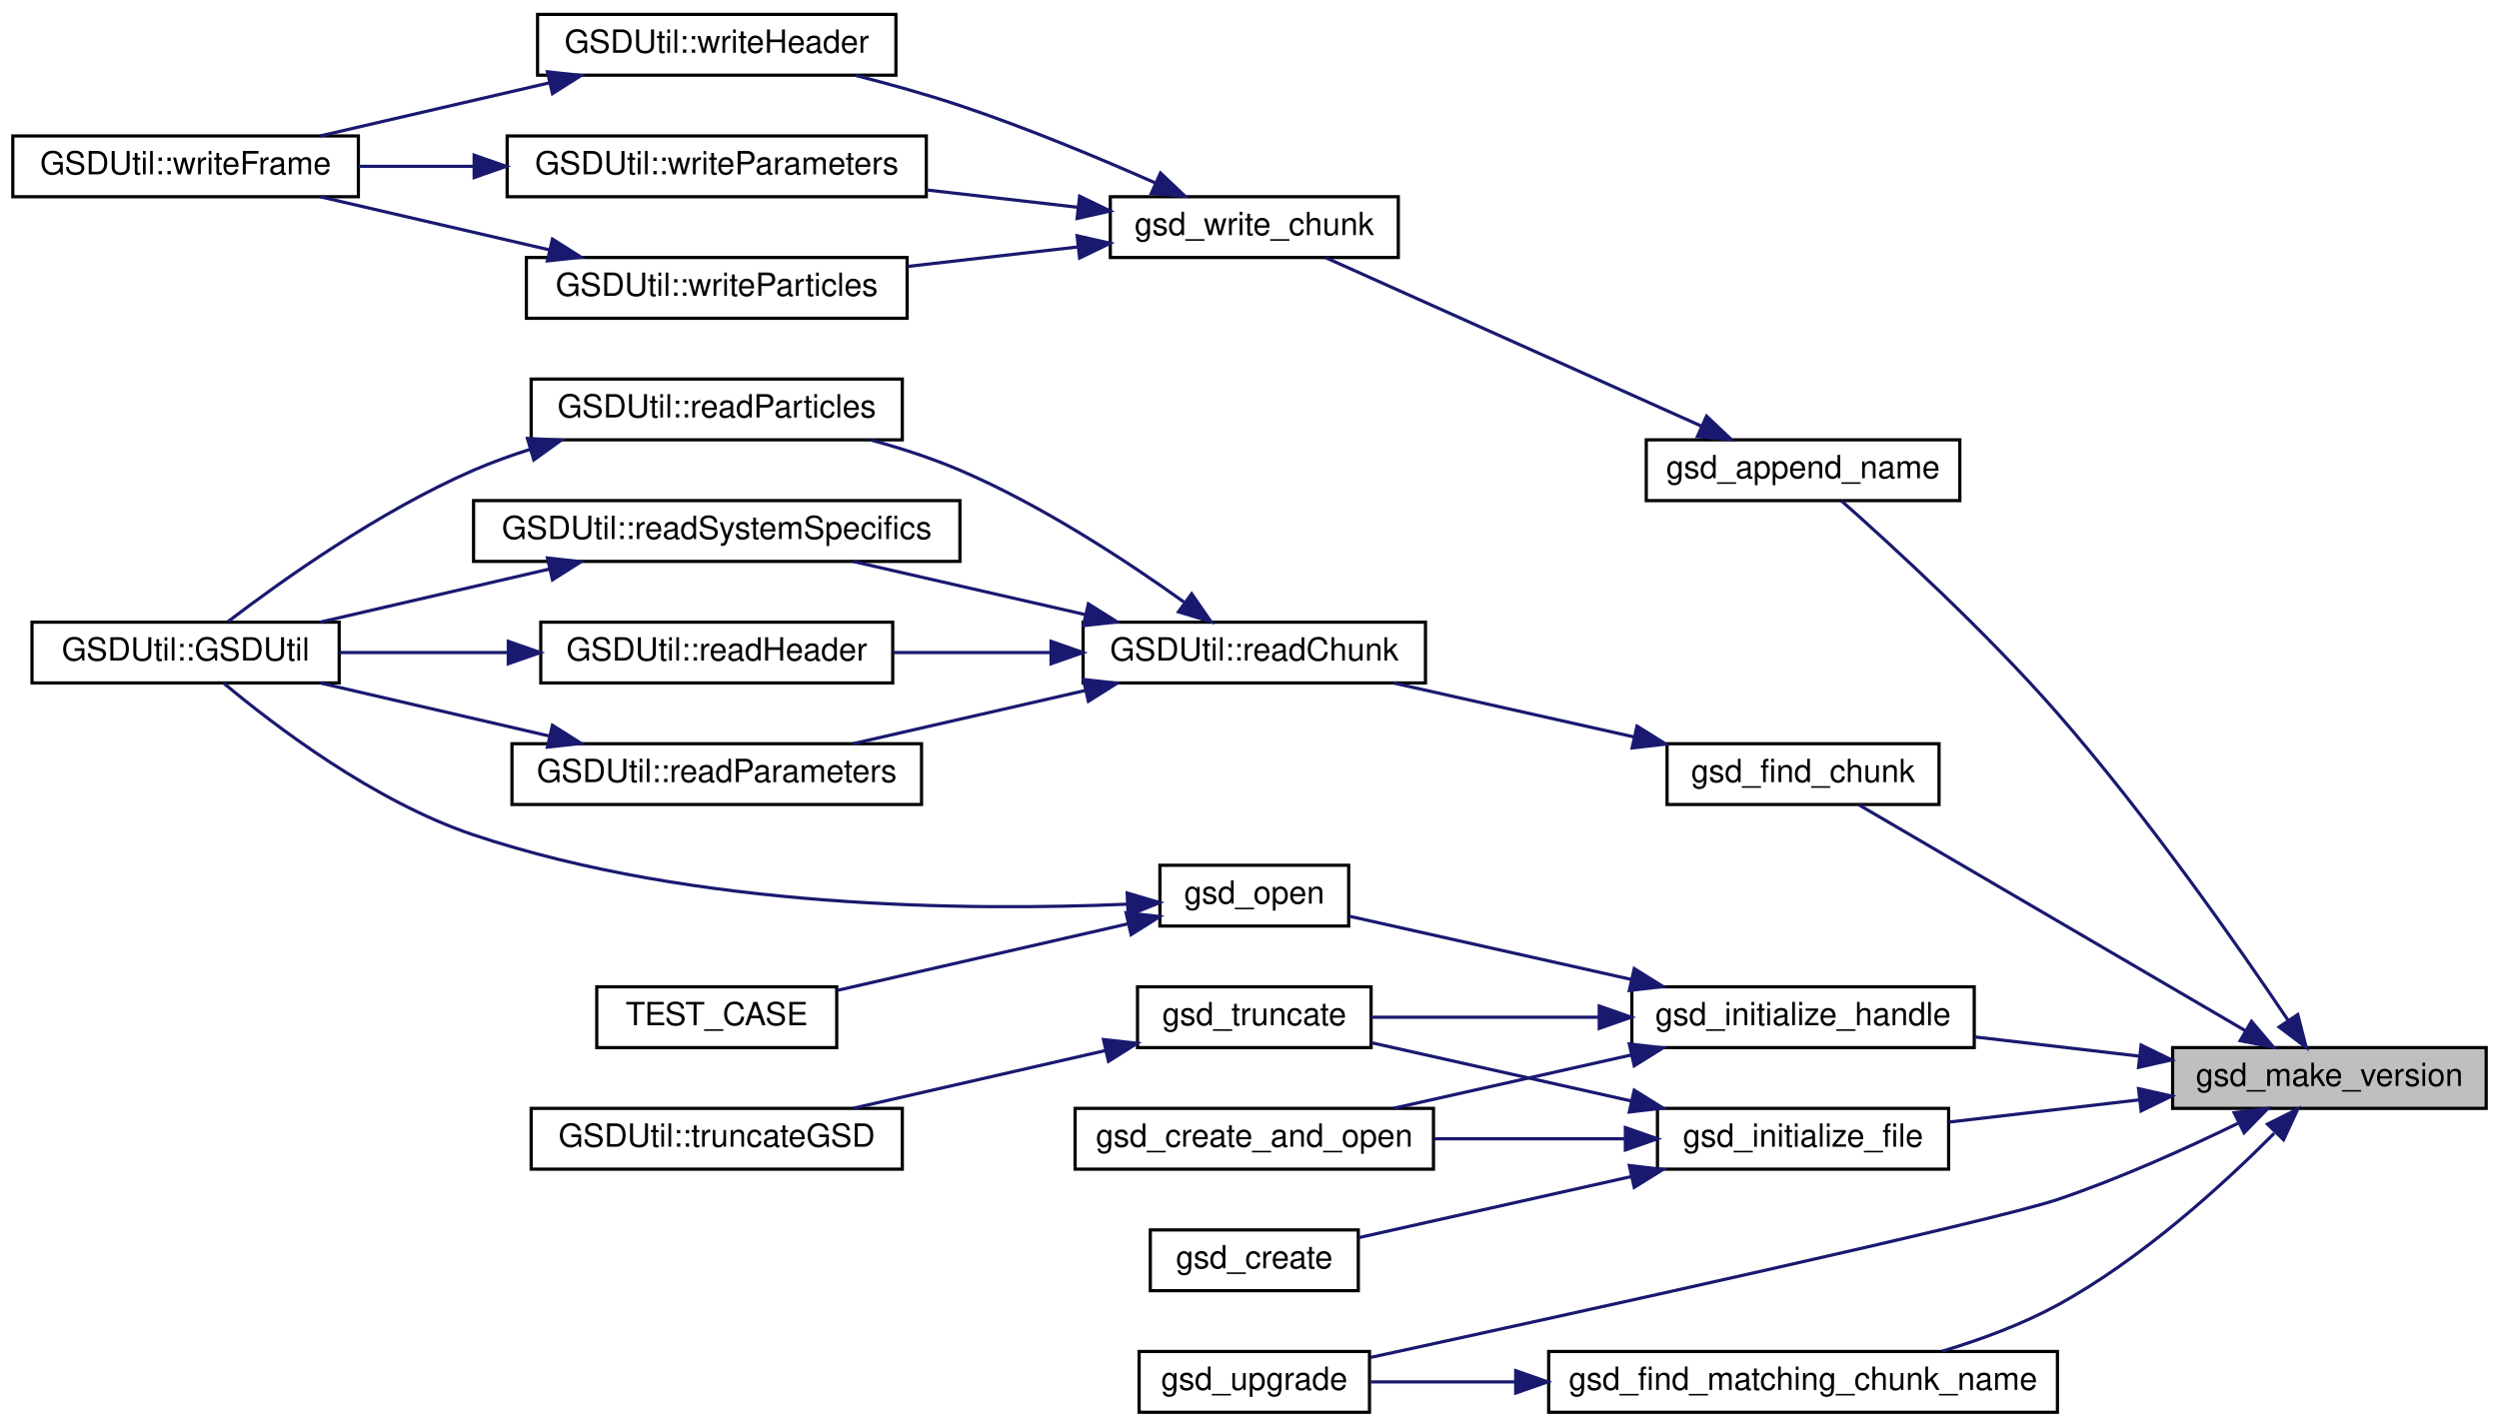
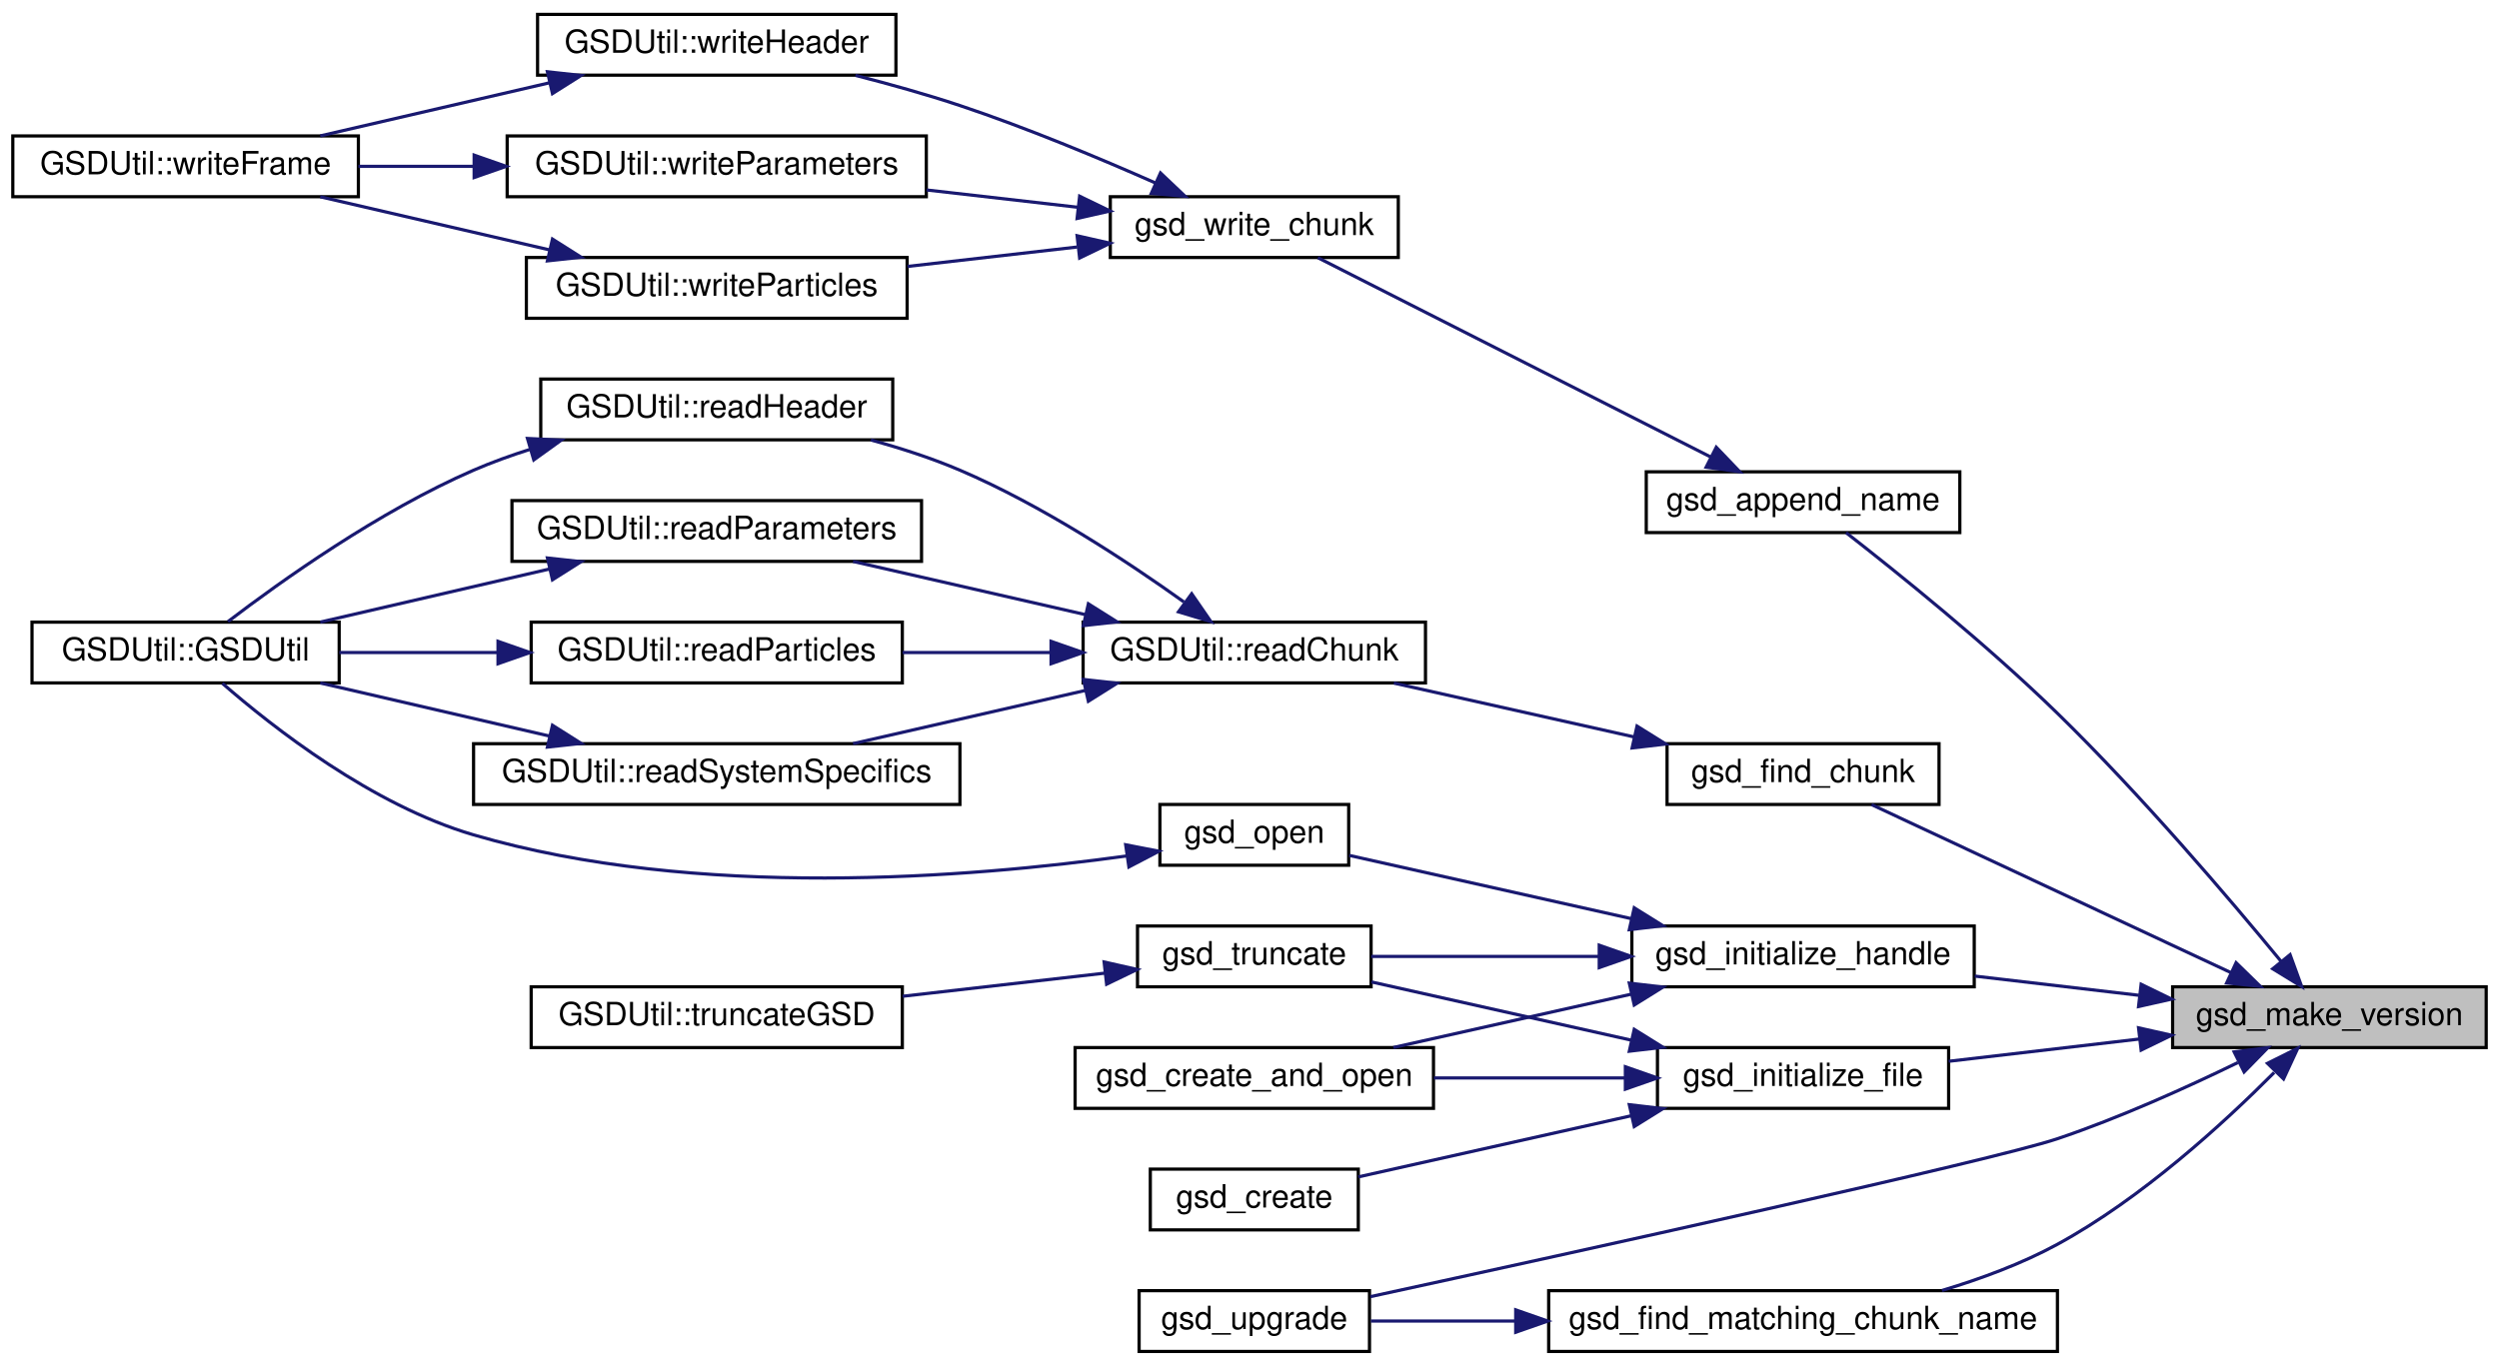
- <svg xmlns="http://www.w3.org/2000/svg" xmlns:xlink="http://www.w3.org/1999/xlink" width="781pt" height="446pt" viewBox="0.00 0.00 781.00 446.00">
-   <g id="graph0" class="graph" transform="scale(1 1) rotate(0) translate(4 442)">
+ <svg xmlns="http://www.w3.org/2000/svg" xmlns:xlink="http://www.w3.org/1999/xlink" width="781pt" height="427pt" viewBox="0.00 0.00 781.00 427.00">
+   <g id="graph0" class="graph" transform="scale(1 1) rotate(0) translate(4 423)">
    <g id="node1" class="node">
      <g id="a_node1">
        <a xlink:title=" ">
          <polygon fill="#bfbfbf" stroke="black" points="675,-95.5 675,-114.5 773,-114.5 773,-95.5 675,-95.5" />
          <text text-anchor="middle" x="724" y="-102.5" font-family="Helvetica,sans-Serif" font-size="10.00">gsd_make_version</text>
        </a>
      </g>
    </g>
    <g id="node2" class="node">
      <g id="a_node2">
        <a xlink:href="gsd_8c.html#aa1a0a7dcf4015edcadbb47a6451b4a4b" target="_top" xlink:title=" ">
-           <polygon fill="none" stroke="black" points="510.5,-285.5 510.5,-304.5 608.5,-304.5 608.5,-285.5 510.5,-285.5" />
-           <text text-anchor="middle" x="559.5" y="-292.5" font-family="Helvetica,sans-Serif" font-size="10.00">gsd_append_name</text>
+           <polygon fill="none" stroke="black" points="510.5,-256.5 510.5,-275.5 608.5,-275.5 608.5,-256.5 510.5,-256.5" />
+           <text text-anchor="middle" x="559.5" y="-263.5" font-family="Helvetica,sans-Serif" font-size="10.00">gsd_append_name</text>
        </a>
      </g>
    </g>
    <g id="edge1" class="edge">
-       <path fill="none" stroke="midnightblue" d="M711.1,-123.02C695.56,-146.11 667.01,-186.95 639,-219 616.65,-244.57 587.18,-271.54 571.47,-285.45" />
-       <polygon fill="midnightblue" stroke="midnightblue" points="714.11,-124.82 716.75,-114.56 708.29,-120.94 714.11,-124.82" />
+       <path fill="none" stroke="midnightblue" d="M708.96,-122.37C692.84,-141.96 665.22,-174.42 639,-200 616.95,-221.51 588.85,-244.09 572.95,-256.47" />
+       <polygon fill="midnightblue" stroke="midnightblue" points="711.71,-124.54 715.33,-114.58 706.29,-120.12 711.71,-124.54" />
    </g>
    <g id="node8" class="node">
      <g id="a_node8">
        <a xlink:href="gsd_8h.html#a3c76bbf6c28b953cff198a44852c732f" target="_top" xlink:title=" ">
-           <polygon fill="none" stroke="black" points="517,-190.5 517,-209.5 602,-209.5 602,-190.5 517,-190.5" />
-           <text text-anchor="middle" x="559.5" y="-197.5" font-family="Helvetica,sans-Serif" font-size="10.00">gsd_find_chunk</text>
+           <polygon fill="none" stroke="black" points="517,-171.5 517,-190.5 602,-190.5 602,-171.5 517,-171.5" />
+           <text text-anchor="middle" x="559.5" y="-178.5" font-family="Helvetica,sans-Serif" font-size="10.00">gsd_find_chunk</text>
        </a>
      </g>
    </g>
    <g id="edge9" class="edge">
-       <path fill="none" stroke="midnightblue" d="M697.74,-119.77C664.1,-139.43 605.52,-173.68 577.02,-190.34" />
-       <polygon fill="midnightblue" stroke="midnightblue" points="699.66,-122.7 706.52,-114.63 696.12,-116.66 699.66,-122.7" />
+       <path fill="none" stroke="midnightblue" d="M693.36,-118.86C660.77,-134.1 609.27,-158.19 580.91,-171.45" />
+       <polygon fill="midnightblue" stroke="midnightblue" points="694.84,-122.03 702.42,-114.63 691.88,-115.69 694.84,-122.03" />
    </g>
    <g id="node15" class="node">
      <g id="a_node15">
        <a xlink:href="gsd_8h.html#a081b6fad5e27f4f8cfabd0030af7ebf5" target="_top" xlink:title=" ">
          <polygon fill="none" stroke="black" points="480,-0.5 480,-19.5 639,-19.5 639,-0.5 480,-0.5" />
          <text text-anchor="middle" x="559.5" y="-7.5" font-family="Helvetica,sans-Serif" font-size="10.00">gsd_find_matching_chunk_name</text>
        </a>
      </g>
    </g>
    <g id="edge19" class="edge">
      <path fill="none" stroke="midnightblue" d="M706.74,-87.7C690.85,-71.71 665.27,-48.32 639,-34 627.86,-27.93 614.98,-23.18 602.92,-19.56" />
      <polygon fill="midnightblue" stroke="midnightblue" points="704.65,-90.57 714.12,-95.3 709.67,-85.69 704.65,-90.57" />
    </g>
    <g id="node16" class="node">
      <g id="a_node16">
        <a xlink:href="gsd_8h.html#adb92d5142812c19bf4ee33cbde439131" target="_top" xlink:title=" ">
          <polygon fill="none" stroke="black" points="352,-0.5 352,-19.5 424,-19.5 424,-0.5 352,-0.5" />
          <text text-anchor="middle" x="388" y="-7.5" font-family="Helvetica,sans-Serif" font-size="10.00">gsd_upgrade</text>
        </a>
      </g>
    </g>
-     <g id="edge32" class="edge">
+     <g id="edge31" class="edge">
      <path fill="none" stroke="midnightblue" d="M695.39,-90.81C679.26,-82.96 658.35,-73.51 639,-67 618.75,-60.19 488.25,-31.53 424.27,-17.63" />
      <polygon fill="midnightblue" stroke="midnightblue" points="694.23,-94.15 704.75,-95.45 697.34,-87.88 694.23,-94.15" />
    </g>
    <g id="node17" class="node">
      <g id="a_node17">
        <a xlink:href="gsd_8c.html#acb769baf09c31a5ad6cba95bd348c194" target="_top" xlink:title=" ">
          <polygon fill="none" stroke="black" points="514,-76.5 514,-95.5 605,-95.5 605,-76.5 514,-76.5" />
          <text text-anchor="middle" x="559.5" y="-83.5" font-family="Helvetica,sans-Serif" font-size="10.00">gsd_initialize_file</text>
        </a>
      </g>
    </g>
    <g id="edge21" class="edge">
      <path fill="none" stroke="midnightblue" d="M664.62,-98.17C644.99,-95.88 623.41,-93.36 605.02,-91.21" />
      <polygon fill="midnightblue" stroke="midnightblue" points="664.35,-101.67 674.68,-99.35 665.16,-94.71 664.35,-101.67" />
    </g>
    <g id="node22" class="node">
      <g id="a_node22">
        <a xlink:href="gsd_8c.html#ac159dfbfd790607f85073ad2d8464a8b" target="_top" xlink:title=" ">
          <polygon fill="none" stroke="black" points="506,-114.5 506,-133.5 613,-133.5 613,-114.5 506,-114.5" />
          <text text-anchor="middle" x="559.5" y="-121.5" font-family="Helvetica,sans-Serif" font-size="10.00">gsd_initialize_handle</text>
        </a>
      </g>
    </g>
    <g id="edge26" class="edge">
      <path fill="none" stroke="midnightblue" d="M664.46,-111.84C647.71,-113.8 629.55,-115.93 613.17,-117.84" />
      <polygon fill="midnightblue" stroke="midnightblue" points="665.16,-115.29 674.68,-110.65 664.35,-108.33 665.16,-115.29" />
    </g>
    <g id="node3" class="node">
      <g id="a_node3">
        <a xlink:href="gsd_8h.html#ae22447904b925f284bf987fae448488a" target="_top" xlink:title=" ">
-           <polygon fill="none" stroke="black" points="343,-361.5 343,-380.5 433,-380.5 433,-361.5 343,-361.5" />
-           <text text-anchor="middle" x="388" y="-368.5" font-family="Helvetica,sans-Serif" font-size="10.00">gsd_write_chunk</text>
+           <polygon fill="none" stroke="black" points="343,-342.5 343,-361.5 433,-361.5 433,-342.5 343,-342.5" />
+           <text text-anchor="middle" x="388" y="-349.5" font-family="Helvetica,sans-Serif" font-size="10.00">gsd_write_chunk</text>
        </a>
      </g>
    </g>
    <g id="edge2" class="edge">
-       <path fill="none" stroke="midnightblue" d="M527.58,-308.86C493.59,-324.1 439.87,-348.19 410.29,-361.45" />
-       <polygon fill="midnightblue" stroke="midnightblue" points="529.34,-311.91 537.03,-304.63 526.48,-305.52 529.34,-311.91" />
+       <path fill="none" stroke="midnightblue" d="M530.6,-280.15C495.93,-297.75 437.71,-327.29 407.87,-342.43" />
+       <polygon fill="midnightblue" stroke="midnightblue" points="532.38,-283.18 539.71,-275.53 529.21,-276.94 532.38,-283.18" />
    </g>
    <g id="node4" class="node">
      <g id="a_node4">
        <a xlink:href="classGSDUtil.html#a77b5ebe2817ac868ad1b171f3d7b0cae" target="_top" xlink:title="Writes header information to GSD.">
-           <polygon fill="none" stroke="black" points="164,-418.5 164,-437.5 276,-437.5 276,-418.5 164,-418.5" />
-           <text text-anchor="middle" x="220" y="-425.5" font-family="Helvetica,sans-Serif" font-size="10.00">GSDUtil::writeHeader</text>
+           <polygon fill="none" stroke="black" points="164,-399.5 164,-418.5 276,-418.5 276,-399.5 164,-399.5" />
+           <text text-anchor="middle" x="220" y="-406.5" font-family="Helvetica,sans-Serif" font-size="10.00">GSDUtil::writeHeader</text>
        </a>
      </g>
    </g>
    <g id="edge3" class="edge">
-       <path fill="none" stroke="midnightblue" d="M357.19,-384.76C339.63,-392.53 316.83,-402.05 296,-409 285.55,-412.48 274.1,-415.69 263.36,-418.43" />
-       <polygon fill="midnightblue" stroke="midnightblue" points="358.68,-387.93 366.37,-380.64 355.81,-381.54 358.68,-387.93" />
+       <path fill="none" stroke="midnightblue" d="M357.19,-365.76C339.63,-373.53 316.83,-383.05 296,-390 285.55,-393.48 274.1,-396.69 263.36,-399.43" />
+       <polygon fill="midnightblue" stroke="midnightblue" points="358.68,-368.93 366.37,-361.64 355.81,-362.54 358.68,-368.93" />
    </g>
    <g id="node6" class="node">
      <g id="a_node6">
        <a xlink:href="classGSDUtil.html#aa0dc50cd5e5534260375ad4962511cf0" target="_top" xlink:title="Writes parameter information to GSD.">
-           <polygon fill="none" stroke="black" points="154.5,-380.5 154.5,-399.5 285.5,-399.5 285.5,-380.5 154.5,-380.5" />
-           <text text-anchor="middle" x="220" y="-387.5" font-family="Helvetica,sans-Serif" font-size="10.00">GSDUtil::writeParameters</text>
+           <polygon fill="none" stroke="black" points="154.5,-361.5 154.5,-380.5 285.5,-380.5 285.5,-361.5 154.5,-361.5" />
+           <text text-anchor="middle" x="220" y="-368.5" font-family="Helvetica,sans-Serif" font-size="10.00">GSDUtil::writeParameters</text>
        </a>
      </g>
    </g>
    <g id="edge5" class="edge">
-       <path fill="none" stroke="midnightblue" d="M332.77,-377.21C317.7,-378.93 301.18,-380.82 285.58,-382.61" />
-       <polygon fill="midnightblue" stroke="midnightblue" points="333.41,-380.66 342.95,-376.04 332.62,-373.7 333.41,-380.66" />
+       <path fill="none" stroke="midnightblue" d="M332.77,-358.21C317.7,-359.93 301.18,-361.82 285.58,-363.61" />
+       <polygon fill="midnightblue" stroke="midnightblue" points="333.41,-361.66 342.95,-357.04 332.62,-354.7 333.41,-361.66" />
    </g>
    <g id="node7" class="node">
      <g id="a_node7">
        <a xlink:href="classGSDUtil.html#a9464315a26a5d5e2c51bb2b4df5ee373" target="_top" xlink:title="Writes particle information to GSD.">
-           <polygon fill="none" stroke="black" points="160.5,-342.5 160.5,-361.5 279.5,-361.5 279.5,-342.5 160.5,-342.5" />
-           <text text-anchor="middle" x="220" y="-349.5" font-family="Helvetica,sans-Serif" font-size="10.00">GSDUtil::writeParticles</text>
+           <polygon fill="none" stroke="black" points="160.5,-323.5 160.5,-342.5 279.5,-342.5 279.5,-323.5 160.5,-323.5" />
+           <text text-anchor="middle" x="220" y="-330.5" font-family="Helvetica,sans-Serif" font-size="10.00">GSDUtil::writeParticles</text>
        </a>
      </g>
    </g>
    <g id="edge7" class="edge">
-       <path fill="none" stroke="midnightblue" d="M332.65,-364.78C315.68,-362.84 296.89,-360.69 279.64,-358.71" />
-       <polygon fill="midnightblue" stroke="midnightblue" points="332.62,-368.3 342.95,-365.96 333.41,-361.34 332.62,-368.3" />
+       <path fill="none" stroke="midnightblue" d="M332.65,-345.78C315.68,-343.84 296.89,-341.69 279.64,-339.71" />
+       <polygon fill="midnightblue" stroke="midnightblue" points="332.62,-349.3 342.95,-346.96 333.41,-342.34 332.62,-349.3" />
    </g>
    <g id="node5" class="node">
      <g id="a_node5">
        <a xlink:href="classGSDUtil.html#ae76e4a23f0fe0bca3cd44137b56b816b" target="_top" xlink:title="Appends frame to GSD file using data from systemData class.">
-           <polygon fill="none" stroke="black" points="0,-380.5 0,-399.5 108,-399.5 108,-380.5 0,-380.5" />
-           <text text-anchor="middle" x="54" y="-387.5" font-family="Helvetica,sans-Serif" font-size="10.00">GSDUtil::writeFrame</text>
+           <polygon fill="none" stroke="black" points="0,-361.5 0,-380.5 108,-380.5 108,-361.5 0,-361.5" />
+           <text text-anchor="middle" x="54" y="-368.5" font-family="Helvetica,sans-Serif" font-size="10.00">GSDUtil::writeFrame</text>
        </a>
      </g>
    </g>
    <g id="edge4" class="edge">
-       <path fill="none" stroke="midnightblue" d="M167.66,-416.1C144.61,-410.76 117.78,-404.55 96.09,-399.52" />
-       <polygon fill="midnightblue" stroke="midnightblue" points="167.08,-419.56 177.62,-418.41 168.66,-412.74 167.08,-419.56" />
+       <path fill="none" stroke="midnightblue" d="M167.66,-397.1C144.61,-391.76 117.78,-385.55 96.09,-380.52" />
+       <polygon fill="midnightblue" stroke="midnightblue" points="167.08,-400.56 177.62,-399.41 168.66,-393.74 167.08,-400.56" />
    </g>
    <g id="edge6" class="edge">
-       <path fill="none" stroke="midnightblue" d="M144.04,-390C131.88,-390 119.51,-390 108.01,-390" />
-       <polygon fill="midnightblue" stroke="midnightblue" points="144.18,-393.5 154.18,-390 144.18,-386.5 144.18,-393.5" />
+       <path fill="none" stroke="midnightblue" d="M144.04,-371C131.88,-371 119.51,-371 108.01,-371" />
+       <polygon fill="midnightblue" stroke="midnightblue" points="144.18,-374.5 154.18,-371 144.18,-367.5 144.18,-374.5" />
    </g>
    <g id="edge8" class="edge">
-       <path fill="none" stroke="midnightblue" d="M167.66,-363.9C144.61,-369.24 117.78,-375.45 96.09,-380.48" />
-       <polygon fill="midnightblue" stroke="midnightblue" points="168.66,-367.26 177.62,-361.59 167.08,-360.44 168.66,-367.26" />
+       <path fill="none" stroke="midnightblue" d="M167.66,-344.9C144.61,-350.24 117.78,-356.45 96.09,-361.48" />
+       <polygon fill="midnightblue" stroke="midnightblue" points="168.66,-348.26 177.62,-342.59 167.08,-341.44 168.66,-348.26" />
    </g>
    <g id="node9" class="node">
      <g id="a_node9">
        <a xlink:href="classGSDUtil.html#a86d2352b694afc6a0c938a13b3acec9d" target="_top" xlink:title="Finds and then loads data from GSD.">
-           <polygon fill="none" stroke="black" points="334.5,-228.5 334.5,-247.5 441.5,-247.5 441.5,-228.5 334.5,-228.5" />
-           <text text-anchor="middle" x="388" y="-235.5" font-family="Helvetica,sans-Serif" font-size="10.00">GSDUtil::readChunk</text>
+           <polygon fill="none" stroke="black" points="334.5,-209.5 334.5,-228.5 441.5,-228.5 441.5,-209.5 334.5,-209.5" />
+           <text text-anchor="middle" x="388" y="-216.5" font-family="Helvetica,sans-Serif" font-size="10.00">GSDUtil::readChunk</text>
        </a>
      </g>
    </g>
    <g id="edge10" class="edge">
-       <path fill="none" stroke="midnightblue" d="M506.58,-211.64C482.55,-217.03 454.35,-223.35 431.59,-228.45" />
-       <polygon fill="midnightblue" stroke="midnightblue" points="507.61,-215 516.6,-209.39 506.08,-208.17 507.61,-215" />
+       <path fill="none" stroke="midnightblue" d="M506.58,-192.64C482.55,-198.03 454.35,-204.35 431.59,-209.45" />
+       <polygon fill="midnightblue" stroke="midnightblue" points="507.61,-196 516.6,-190.39 506.08,-189.17 507.61,-196" />
    </g>
    <g id="node10" class="node">
      <g id="a_node10">
        <a xlink:href="classGSDUtil.html#a2015dcdcdb33be9106f5c8f45f8564cc" target="_top" xlink:title="Read header information from GSD frame m_frame">
-           <polygon fill="none" stroke="black" points="165,-228.5 165,-247.5 275,-247.5 275,-228.5 165,-228.5" />
-           <text text-anchor="middle" x="220" y="-235.5" font-family="Helvetica,sans-Serif" font-size="10.00">GSDUtil::readHeader</text>
+           <polygon fill="none" stroke="black" points="165,-285.5 165,-304.5 275,-304.5 275,-285.5 165,-285.5" />
+           <text text-anchor="middle" x="220" y="-292.5" font-family="Helvetica,sans-Serif" font-size="10.00">GSDUtil::readHeader</text>
        </a>
      </g>
    </g>
    <g id="edge11" class="edge">
-       <path fill="none" stroke="midnightblue" d="M324.08,-238C307.98,-238 290.8,-238 275.18,-238" />
-       <polygon fill="midnightblue" stroke="midnightblue" points="324.48,-241.5 334.48,-238 324.48,-234.5 324.48,-241.5" />
+       <path fill="none" stroke="midnightblue" d="M365.99,-234.82C348.19,-247.56 321.55,-265.08 296,-276 287.23,-279.75 277.56,-282.88 268.15,-285.45" />
+       <polygon fill="midnightblue" stroke="midnightblue" points="368.43,-237.38 374.44,-228.66 364.3,-231.72 368.43,-237.38" />
    </g>
    <g id="node12" class="node">
      <g id="a_node12">
        <a xlink:href="classGSDUtil.html#a31f9c7368ebd89c6293d9d9d83598e62" target="_top" xlink:title="Read parameter information from GSD frame m_frame">
-           <polygon fill="none" stroke="black" points="156,-190.5 156,-209.5 284,-209.5 284,-190.5 156,-190.5" />
-           <text text-anchor="middle" x="220" y="-197.5" font-family="Helvetica,sans-Serif" font-size="10.00">GSDUtil::readParameters</text>
+           <polygon fill="none" stroke="black" points="156,-247.5 156,-266.5 284,-266.5 284,-247.5 156,-247.5" />
+           <text text-anchor="middle" x="220" y="-254.5" font-family="Helvetica,sans-Serif" font-size="10.00">GSDUtil::readParameters</text>
        </a>
      </g>
    </g>
    <g id="edge13" class="edge">
-       <path fill="none" stroke="midnightblue" d="M335.35,-226.18C311.94,-220.82 284.64,-214.57 262.59,-209.52" />
-       <polygon fill="midnightblue" stroke="midnightblue" points="334.58,-229.59 345.11,-228.41 336.14,-222.77 334.58,-229.59" />
+       <path fill="none" stroke="midnightblue" d="M335.35,-230.82C311.94,-236.18 284.64,-242.43 262.59,-247.48" />
+       <polygon fill="midnightblue" stroke="midnightblue" points="336.14,-234.23 345.11,-228.59 334.58,-227.41 336.14,-234.23" />
    </g>
    <g id="node13" class="node">
      <g id="a_node13">
        <a xlink:href="classGSDUtil.html#ad404c3879fb81c0b73b2335ea6e4676a" target="_top" xlink:title="Read particle information from GSD frame m_frame">
-           <polygon fill="none" stroke="black" points="162,-304.5 162,-323.5 278,-323.5 278,-304.5 162,-304.5" />
-           <text text-anchor="middle" x="220" y="-311.5" font-family="Helvetica,sans-Serif" font-size="10.00">GSDUtil::readParticles</text>
+           <polygon fill="none" stroke="black" points="162,-209.5 162,-228.5 278,-228.5 278,-209.5 162,-209.5" />
+           <text text-anchor="middle" x="220" y="-216.5" font-family="Helvetica,sans-Serif" font-size="10.00">GSDUtil::readParticles</text>
        </a>
      </g>
    </g>
    <g id="edge15" class="edge">
-       <path fill="none" stroke="midnightblue" d="M365.99,-253.82C348.19,-266.56 321.55,-284.08 296,-295 287.23,-298.75 277.56,-301.88 268.15,-304.45" />
-       <polygon fill="midnightblue" stroke="midnightblue" points="368.43,-256.38 374.44,-247.66 364.3,-250.72 368.43,-256.38" />
+       <path fill="none" stroke="midnightblue" d="M324.17,-219C309.03,-219 292.93,-219 278.07,-219" />
+       <polygon fill="midnightblue" stroke="midnightblue" points="324.48,-222.5 334.48,-219 324.48,-215.5 324.48,-222.5" />
    </g>
    <g id="node14" class="node">
      <g id="a_node14">
        <a xlink:href="classGSDUtil.html#a278d1db9ece12bdc1268780313d83daf" target="_top" xlink:title="Reads system specific variables from GSD frame m_frame">
-           <polygon fill="none" stroke="black" points="144,-266.5 144,-285.5 296,-285.5 296,-266.5 144,-266.5" />
-           <text text-anchor="middle" x="220" y="-273.5" font-family="Helvetica,sans-Serif" font-size="10.00">GSDUtil::readSystemSpecifics</text>
+           <polygon fill="none" stroke="black" points="144,-171.5 144,-190.5 296,-190.5 296,-171.5 144,-171.5" />
+           <text text-anchor="middle" x="220" y="-178.5" font-family="Helvetica,sans-Serif" font-size="10.00">GSDUtil::readSystemSpecifics</text>
        </a>
      </g>
    </g>
    <g id="edge17" class="edge">
-       <path fill="none" stroke="midnightblue" d="M335.35,-249.82C311.94,-255.18 284.64,-261.43 262.59,-266.48" />
-       <polygon fill="midnightblue" stroke="midnightblue" points="336.14,-253.23 345.11,-247.59 334.58,-246.41 336.14,-253.23" />
+       <path fill="none" stroke="midnightblue" d="M335.35,-207.18C311.94,-201.82 284.64,-195.57 262.59,-190.52" />
+       <polygon fill="midnightblue" stroke="midnightblue" points="334.58,-210.59 345.11,-209.41 336.14,-203.77 334.58,-210.59" />
    </g>
    <g id="node11" class="node">
      <g id="a_node11">
        <a xlink:href="classGSDUtil.html#a2567bdb7f5952a76984552e0591fa330" target="_top" xlink:title="Construct a new GSDUtil object.">
-           <polygon fill="none" stroke="black" points="6,-228.5 6,-247.5 102,-247.5 102,-228.5 6,-228.5" />
-           <text text-anchor="middle" x="54" y="-235.5" font-family="Helvetica,sans-Serif" font-size="10.00">GSDUtil::GSDUtil</text>
+           <polygon fill="none" stroke="black" points="6,-209.5 6,-228.5 102,-228.5 102,-209.5 6,-209.5" />
+           <text text-anchor="middle" x="54" y="-216.5" font-family="Helvetica,sans-Serif" font-size="10.00">GSDUtil::GSDUtil</text>
        </a>
      </g>
    </g>
    <g id="edge12" class="edge">
-       <path fill="none" stroke="midnightblue" d="M154.7,-238C137.2,-238 118.57,-238 102.21,-238" />
-       <polygon fill="midnightblue" stroke="midnightblue" points="154.85,-241.5 164.85,-238 154.85,-234.5 154.85,-241.5" />
+       <path fill="none" stroke="midnightblue" d="M161.81,-282.57C155.71,-280.64 149.66,-278.45 144,-276 114.54,-263.23 83.77,-241.29 67.24,-228.67" />
+       <polygon fill="midnightblue" stroke="midnightblue" points="160.84,-285.93 171.42,-285.41 162.82,-279.22 160.84,-285.93" />
    </g>
    <g id="edge14" class="edge">
-       <path fill="none" stroke="midnightblue" d="M167.66,-211.9C144.61,-217.24 117.78,-223.45 96.09,-228.48" />
-       <polygon fill="midnightblue" stroke="midnightblue" points="168.66,-215.26 177.62,-209.59 167.08,-208.44 168.66,-215.26" />
+       <path fill="none" stroke="midnightblue" d="M167.66,-245.1C144.61,-239.76 117.78,-233.55 96.09,-228.52" />
+       <polygon fill="midnightblue" stroke="midnightblue" points="167.08,-248.56 177.62,-247.41 168.66,-241.74 167.08,-248.56" />
    </g>
    <g id="edge16" class="edge">
-       <path fill="none" stroke="midnightblue" d="M161.81,-301.57C155.71,-299.64 149.66,-297.45 144,-295 114.54,-282.23 83.77,-260.29 67.24,-247.67" />
-       <polygon fill="midnightblue" stroke="midnightblue" points="160.84,-304.93 171.42,-304.41 162.82,-298.22 160.84,-304.93" />
+       <path fill="none" stroke="midnightblue" d="M151.44,-219C134.83,-219 117.42,-219 102.03,-219" />
+       <polygon fill="midnightblue" stroke="midnightblue" points="151.64,-222.5 161.64,-219 151.64,-215.5 151.64,-222.5" />
    </g>
    <g id="edge18" class="edge">
-       <path fill="none" stroke="midnightblue" d="M167.66,-264.1C144.61,-258.76 117.78,-252.55 96.09,-247.52" />
-       <polygon fill="midnightblue" stroke="midnightblue" points="167.08,-267.56 177.62,-266.41 168.66,-260.74 167.08,-267.56" />
+       <path fill="none" stroke="midnightblue" d="M167.66,-192.9C144.61,-198.24 117.78,-204.45 96.09,-209.48" />
+       <polygon fill="midnightblue" stroke="midnightblue" points="168.66,-196.26 177.62,-190.59 167.08,-189.44 168.66,-196.26" />
    </g>
    <g id="edge20" class="edge">
      <path fill="none" stroke="midnightblue" d="M469.7,-10C453.65,-10 437.79,-10 424.43,-10" />
      <polygon fill="midnightblue" stroke="midnightblue" points="469.7,-13.5 479.7,-10 469.7,-6.5 469.7,-13.5" />
    </g>
    <g id="node18" class="node">
      <g id="a_node18">
        <a xlink:href="gsd_8h.html#a58654880dd98b2bc32e429810b7d2623" target="_top" xlink:title=" ">
          <polygon fill="none" stroke="black" points="355.5,-38.5 355.5,-57.5 420.5,-57.5 420.5,-38.5 355.5,-38.5" />
          <text text-anchor="middle" x="388" y="-45.5" font-family="Helvetica,sans-Serif" font-size="10.00">gsd_create</text>
        </a>
      </g>
    </g>
    <g id="edge22" class="edge">
      <path fill="none" stroke="midnightblue" d="M505.71,-74.16C477.77,-67.9 444.41,-60.42 420.52,-55.07" />
      <polygon fill="midnightblue" stroke="midnightblue" points="505.2,-77.64 515.73,-76.41 506.74,-70.81 505.2,-77.64" />
    </g>
    <g id="node19" class="node">
      <g id="a_node19">
        <a xlink:href="gsd_8h.html#a157d14770365926fde71a7787871bc63" target="_top" xlink:title=" ">
          <polygon fill="none" stroke="black" points="332,-76.5 332,-95.5 444,-95.5 444,-76.5 332,-76.5" />
          <text text-anchor="middle" x="388" y="-83.5" font-family="Helvetica,sans-Serif" font-size="10.00">gsd_create_and_open</text>
        </a>
      </g>
    </g>
    <g id="edge23" class="edge">
      <path fill="none" stroke="midnightblue" d="M503.91,-86C484.79,-86 463.31,-86 444.14,-86" />
      <polygon fill="midnightblue" stroke="midnightblue" points="503.97,-89.5 513.97,-86 503.97,-82.5 503.97,-89.5" />
    </g>
    <g id="node20" class="node">
      <g id="a_node20">
        <a xlink:href="gsd_8h.html#a02ac7984034069d508b1c7ccbe702bac" target="_top" xlink:title=" ">
          <polygon fill="none" stroke="black" points="351.5,-114.5 351.5,-133.5 424.5,-133.5 424.5,-114.5 351.5,-114.5" />
          <text text-anchor="middle" x="388" y="-121.5" font-family="Helvetica,sans-Serif" font-size="10.00">gsd_truncate</text>
        </a>
      </g>
    </g>
    <g id="edge24" class="edge">
      <path fill="none" stroke="midnightblue" d="M505.87,-97.8C479.46,-103.72 448.16,-110.74 424.6,-116.02" />
      <polygon fill="midnightblue" stroke="midnightblue" points="506.74,-101.19 515.73,-95.59 505.2,-94.36 506.74,-101.19" />
    </g>
    <g id="node21" class="node">
      <g id="a_node21">
        <a xlink:href="classGSDUtil.html#a78b796cb5093b0aa6f5d2573658fcca1" target="_top" xlink:title="Removes all frames and data from GSD file. This returns GSD to a &quot;new file&quot; state.">
-           <polygon fill="none" stroke="black" points="162,-76.5 162,-95.5 278,-95.5 278,-76.5 162,-76.5" />
-           <text text-anchor="middle" x="220" y="-83.5" font-family="Helvetica,sans-Serif" font-size="10.00">GSDUtil::truncateGSD</text>
+           <polygon fill="none" stroke="black" points="162,-95.5 162,-114.5 278,-114.5 278,-95.5 162,-95.5" />
+           <text text-anchor="middle" x="220" y="-102.5" font-family="Helvetica,sans-Serif" font-size="10.00">GSDUtil::truncateGSD</text>
        </a>
      </g>
    </g>
    <g id="edge25" class="edge">
-       <path fill="none" stroke="midnightblue" d="M341.56,-113.6C316.94,-107.96 286.73,-101.05 262.71,-95.55" />
-       <polygon fill="midnightblue" stroke="midnightblue" points="340.86,-117.03 351.39,-115.85 342.42,-110.2 340.86,-117.03" />
+       <path fill="none" stroke="midnightblue" d="M341.23,-118.76C321.71,-116.53 298.72,-113.9 278.1,-111.54" />
+       <polygon fill="midnightblue" stroke="midnightblue" points="341.06,-122.26 351.39,-119.92 341.85,-115.31 341.06,-122.26" />
    </g>
    <g id="edge27" class="edge">
      <path fill="none" stroke="midnightblue" d="M505.76,-112.18C481.86,-106.82 453.98,-100.57 431.46,-95.52" />
      <polygon fill="midnightblue" stroke="midnightblue" points="505.2,-115.64 515.73,-114.41 506.74,-108.81 505.2,-115.64" />
    </g>
-     <g id="edge31" class="edge">
+     <g id="edge30" class="edge">
      <path fill="none" stroke="midnightblue" d="M495.68,-124C471.66,-124 445.11,-124 424.51,-124" />
      <polygon fill="midnightblue" stroke="midnightblue" points="495.8,-127.5 505.8,-124 495.8,-120.5 495.8,-127.5" />
    </g>
    <g id="node23" class="node">
      <g id="a_node23">
        <a xlink:href="gsd_8h.html#ae0add799755285c1108a7b97b2ed7e00" target="_top" xlink:title=" ">
          <polygon fill="none" stroke="black" points="358.5,-152.5 358.5,-171.5 417.5,-171.5 417.5,-152.5 358.5,-152.5" />
          <text text-anchor="middle" x="388" y="-159.5" font-family="Helvetica,sans-Serif" font-size="10.00">gsd_open</text>
        </a>
      </g>
    </g>
    <g id="edge28" class="edge">
      <path fill="none" stroke="midnightblue" d="M505.71,-135.83C476.63,-142.35 441.67,-150.19 417.64,-155.58" />
      <polygon fill="midnightblue" stroke="midnightblue" points="506.74,-139.19 515.73,-133.59 505.2,-132.36 506.74,-139.19" />
    </g>
    <g id="edge29" class="edge">
-       <path fill="none" stroke="midnightblue" d="M348.27,-159.33C299.33,-157.22 213.14,-157.79 144,-181 112.86,-191.45 81.76,-215.15 65.86,-228.47" />
-       <polygon fill="midnightblue" stroke="midnightblue" points="348.26,-162.83 358.42,-159.83 348.6,-155.84 348.26,-162.83" />
-     </g>
-     <g id="node24" class="node">
-       <g id="a_node24">
-         <a xlink:href="testsSimulationBuild_8cpp.html#ac2b102ba50512565940601db33c64cf2" target="_top" xlink:title=" ">
-           <polygon fill="none" stroke="black" points="182.5,-114.5 182.5,-133.5 257.5,-133.5 257.5,-114.5 182.5,-114.5" />
-           <text text-anchor="middle" x="220" y="-121.5" font-family="Helvetica,sans-Serif" font-size="10.00">TEST_CASE</text>
-         </a>
-       </g>
-     </g>
-     <g id="edge30" class="edge">
-       <path fill="none" stroke="midnightblue" d="M348.45,-153.18C321.07,-146.91 284.52,-138.54 257.58,-132.37" />
-       <polygon fill="midnightblue" stroke="midnightblue" points="347.93,-156.65 358.46,-155.47 349.5,-149.82 347.93,-156.65" />
+       <path fill="none" stroke="midnightblue" d="M348.08,-155.4C299.28,-148.61 213.59,-141.62 144,-162 112.3,-171.28 81.18,-195.69 65.49,-209.37" />
+       <polygon fill="midnightblue" stroke="midnightblue" points="347.8,-158.9 358.2,-156.88 348.81,-151.97 347.8,-158.9" />
    </g>
  </g>
</svg>
